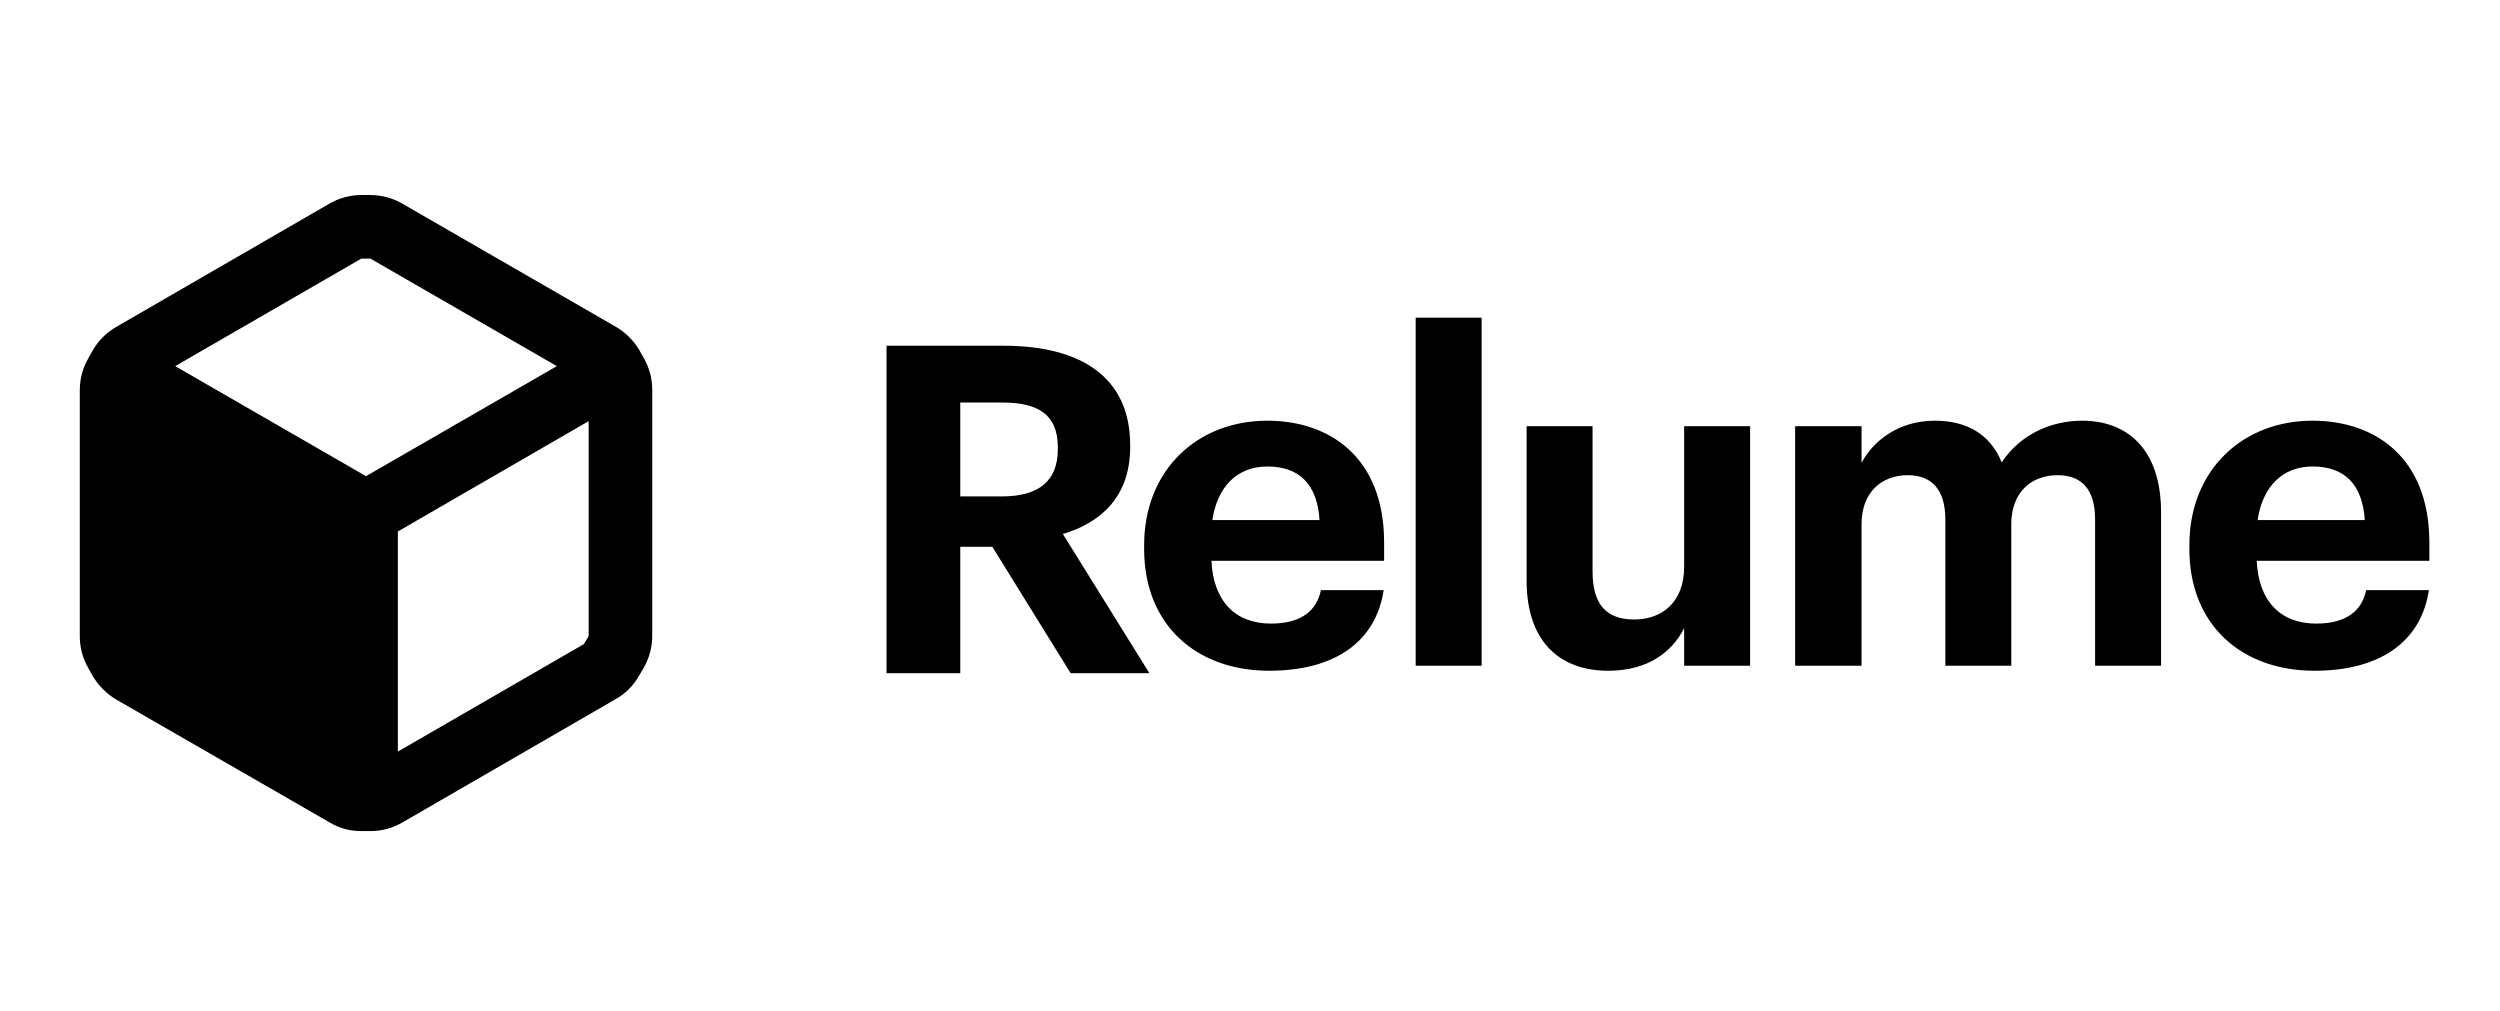
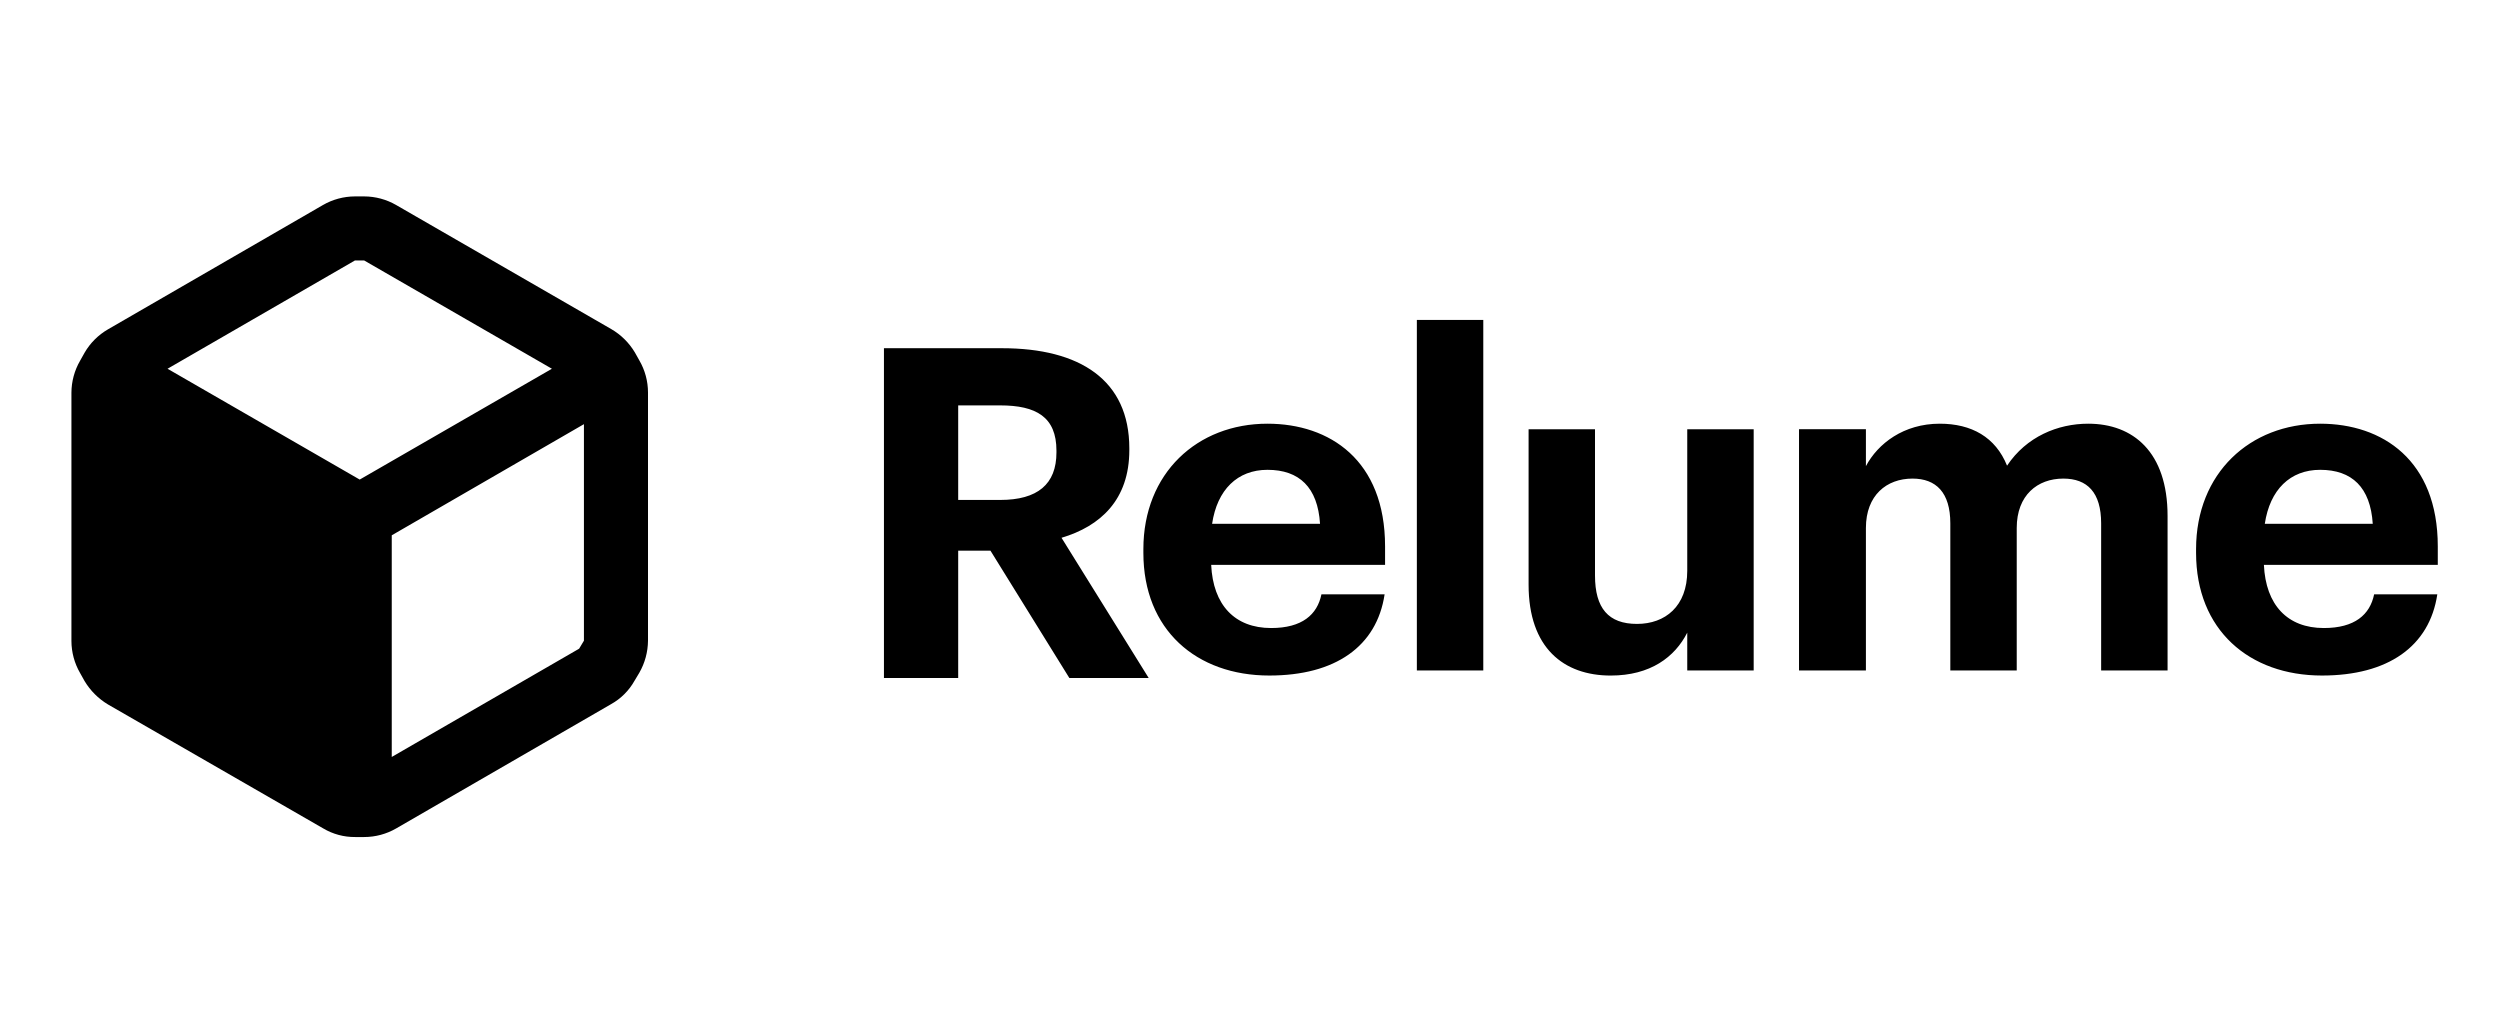
- <svg xmlns="http://www.w3.org/2000/svg" width="141" height="57" viewBox="0 0 141 57" fill="none">
-   <path fill-rule="evenodd" clip-rule="evenodd" d="M36.052 19.735L36.303 20.183C36.619 20.728 36.786 21.347 36.787 21.977V35.879C36.782 36.508 36.615 37.126 36.303 37.672L36.034 38.121C35.727 38.67 35.274 39.123 34.725 39.43L22.689 46.39C22.144 46.706 21.525 46.873 20.895 46.874H20.393C19.762 46.88 19.141 46.713 18.599 46.39L6.545 39.448C6.008 39.126 5.558 38.676 5.236 38.139L4.985 37.69C4.668 37.145 4.501 36.527 4.5 35.897V21.995C4.501 21.365 4.668 20.746 4.985 20.201L5.236 19.753C5.55 19.209 6.002 18.758 6.545 18.444L18.581 11.484C19.126 11.168 19.745 11.001 20.375 10.999H20.895C21.525 11.001 22.144 11.168 22.689 11.484L34.725 18.426C35.271 18.742 35.728 19.193 36.052 19.735ZM20.895 14.587H20.375L9.881 20.65L20.644 26.856L31.406 20.65L20.895 14.587ZM32.931 36.327L22.438 42.39V29.977L33.2 23.753V35.879L32.931 36.327ZM83.564 37.547H79.844V17.916H83.564V37.547ZM50 37.968H54.159V30.839H55.967L60.384 37.968H64.826L59.945 30.116C62.114 29.47 63.742 27.997 63.742 25.208V25.105C63.742 21.282 60.978 19.5 56.613 19.5H50V37.968ZM54.159 27.997V22.702H56.509C58.524 22.702 59.661 23.348 59.661 25.234V25.337C59.661 27.119 58.602 27.997 56.509 27.997H54.159ZM71.581 37.83C75.274 37.83 77.599 36.203 78.038 33.284H74.499C74.267 34.421 73.415 35.17 71.684 35.17C69.644 35.17 68.43 33.879 68.326 31.631H78.064V30.598C78.064 25.768 74.965 23.727 71.478 23.727C67.551 23.727 64.529 26.491 64.529 30.753V30.96C64.529 35.273 67.5 37.83 71.581 37.83ZM68.378 29.332C68.662 27.421 69.799 26.31 71.478 26.31C73.26 26.31 74.293 27.292 74.422 29.332H68.378ZM90.699 37.831C92.92 37.831 94.289 36.798 94.986 35.429V37.547H98.706V24.038H94.986V31.968C94.986 33.957 93.746 34.939 92.171 34.939C90.57 34.939 89.82 34.06 89.82 32.227V24.038H86.101V32.743C86.101 36.282 88.064 37.831 90.699 37.831ZM104.991 37.546H101.245V24.037H104.991V26.104C105.662 24.838 107.108 23.727 109.124 23.727C110.906 23.727 112.249 24.477 112.895 26.078C113.98 24.451 115.736 23.727 117.44 23.727C119.946 23.727 121.884 25.303 121.884 28.893V37.546H118.164V29.307C118.164 27.576 117.389 26.801 116.046 26.801C114.599 26.801 113.437 27.731 113.437 29.565V37.546H109.718V29.307C109.718 27.576 108.917 26.801 107.599 26.801C106.153 26.801 104.991 27.731 104.991 29.565V37.546ZM130.532 37.83C134.226 37.83 136.551 36.203 136.989 33.284H133.451C133.218 34.421 132.366 35.17 130.635 35.17C128.594 35.17 127.381 33.879 127.278 31.631H137.015V30.598C137.015 25.768 133.915 23.727 130.428 23.727C126.502 23.727 123.48 26.491 123.48 30.753V30.96C123.48 35.273 126.451 37.83 130.532 37.83ZM127.329 29.332C127.614 27.421 128.75 26.31 130.428 26.31C132.211 26.31 133.244 27.292 133.374 29.332H127.329Z" fill="black" />
+ <svg xmlns="http://www.w3.org/2000/svg" width="140" height="57" viewBox="0 0 140 57" fill="none">
+   <path fill-rule="evenodd" clip-rule="evenodd" d="M35.552 19.735L35.803 20.183C36.12 20.728 36.287 21.347 36.288 21.977V35.879C36.282 36.508 36.116 37.126 35.803 37.672L35.534 38.121C35.227 38.67 34.774 39.123 34.225 39.43L22.189 46.39C21.644 46.706 21.025 46.873 20.395 46.874H19.893C19.262 46.88 18.642 46.713 18.099 46.39L6.045 39.448C5.508 39.126 5.058 38.676 4.736 38.139L4.485 37.69C4.169 37.145 4.002 36.527 4 35.897V21.995C4.002 21.365 4.169 20.746 4.485 20.201L4.736 19.753C5.05 19.209 5.502 18.758 6.045 18.444L18.081 11.484C18.626 11.168 19.245 11.001 19.875 10.999H20.395C21.025 11.001 21.644 11.168 22.189 11.484L34.225 18.426C34.772 18.742 35.228 19.193 35.552 19.735ZM20.395 14.587H19.875L9.382 20.65L20.144 26.856L30.907 20.65L20.395 14.587ZM32.431 36.327L21.938 42.39V29.977L32.7 23.753V35.879L32.431 36.327ZM83.064 37.547H79.344V17.916H83.064V37.547ZM49.501 37.968H53.659V30.839H55.467L59.884 37.968H64.327L59.445 30.116C61.615 29.47 63.242 27.997 63.242 25.208V25.105C63.242 21.282 60.478 19.5 56.113 19.5H49.501V37.968ZM53.659 27.997V22.702H56.01C58.024 22.702 59.161 23.348 59.161 25.234V25.337C59.161 27.119 58.102 27.997 56.01 27.997H53.659ZM71.081 37.83C74.775 37.83 77.099 36.203 77.538 33.284H74C73.767 34.421 72.915 35.17 71.184 35.17C69.144 35.17 67.93 33.879 67.826 31.631H77.564V30.598C77.564 25.768 74.465 23.727 70.978 23.727C67.052 23.727 64.029 26.491 64.029 30.753V30.96C64.029 35.273 67 37.83 71.081 37.83ZM67.878 29.332C68.162 27.421 69.299 26.31 70.978 26.31C72.76 26.31 73.793 27.292 73.922 29.332H67.878ZM90.199 37.831C92.421 37.831 93.789 36.798 94.486 35.429V37.547H98.206V24.038H94.486V31.968C94.486 33.957 93.247 34.939 91.672 34.939C90.07 34.939 89.32 34.06 89.32 32.227V24.038H85.601V32.743C85.601 36.282 87.564 37.831 90.199 37.831ZM104.491 37.546H100.745V24.037H104.491V26.104C105.162 24.838 106.609 23.727 108.624 23.727C110.406 23.727 111.749 24.477 112.395 26.078C113.48 24.451 115.236 23.727 116.941 23.727C119.447 23.727 121.384 25.303 121.384 28.893V37.546H117.664V29.307C117.664 27.576 116.889 26.801 115.546 26.801C114.099 26.801 112.937 27.731 112.937 29.565V37.546H109.218V29.307C109.218 27.576 108.417 26.801 107.1 26.801C105.653 26.801 104.491 27.731 104.491 29.565V37.546ZM130.032 37.83C133.726 37.83 136.051 36.203 136.489 33.284H132.951C132.718 34.421 131.866 35.17 130.135 35.17C128.095 35.17 126.881 33.879 126.778 31.631H136.516V30.598C136.516 25.768 133.416 23.727 129.929 23.727C126.003 23.727 122.98 26.491 122.98 30.753V30.96C122.98 35.273 125.951 37.83 130.032 37.83ZM126.829 29.332C127.114 27.421 128.25 26.31 129.929 26.31C131.711 26.31 132.744 27.292 132.874 29.332H126.829Z" fill="black" />
</svg>
